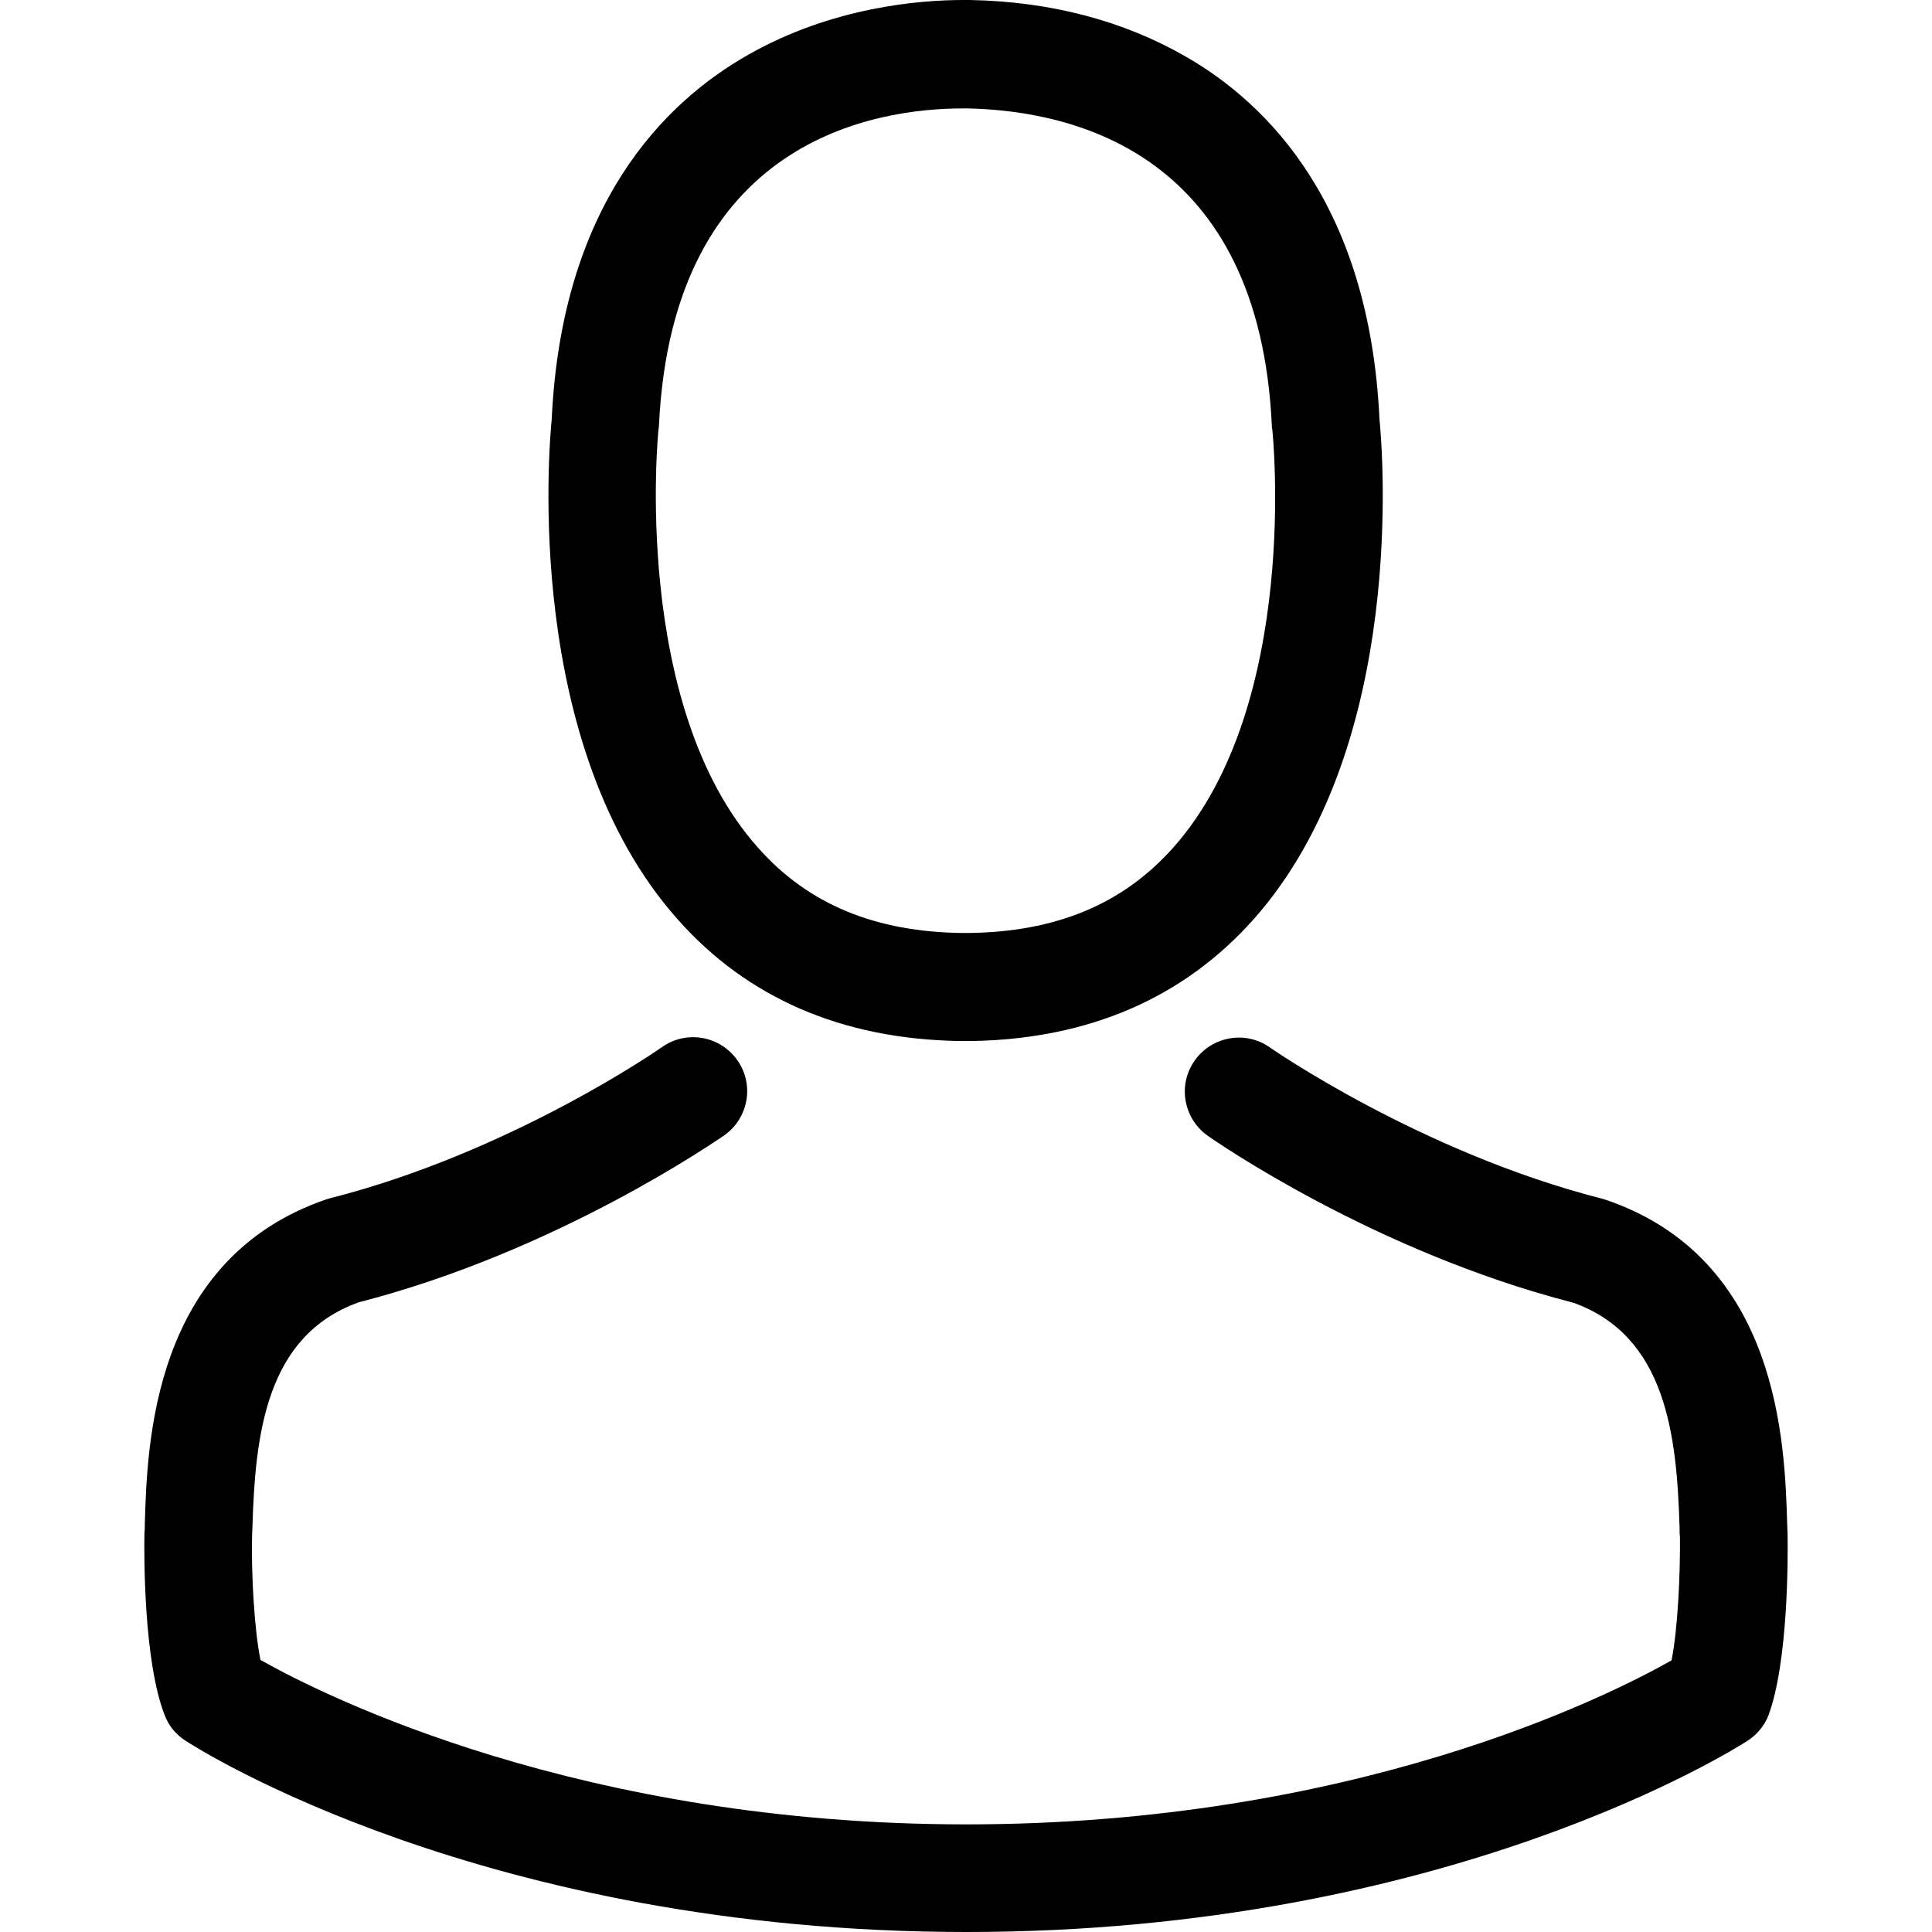
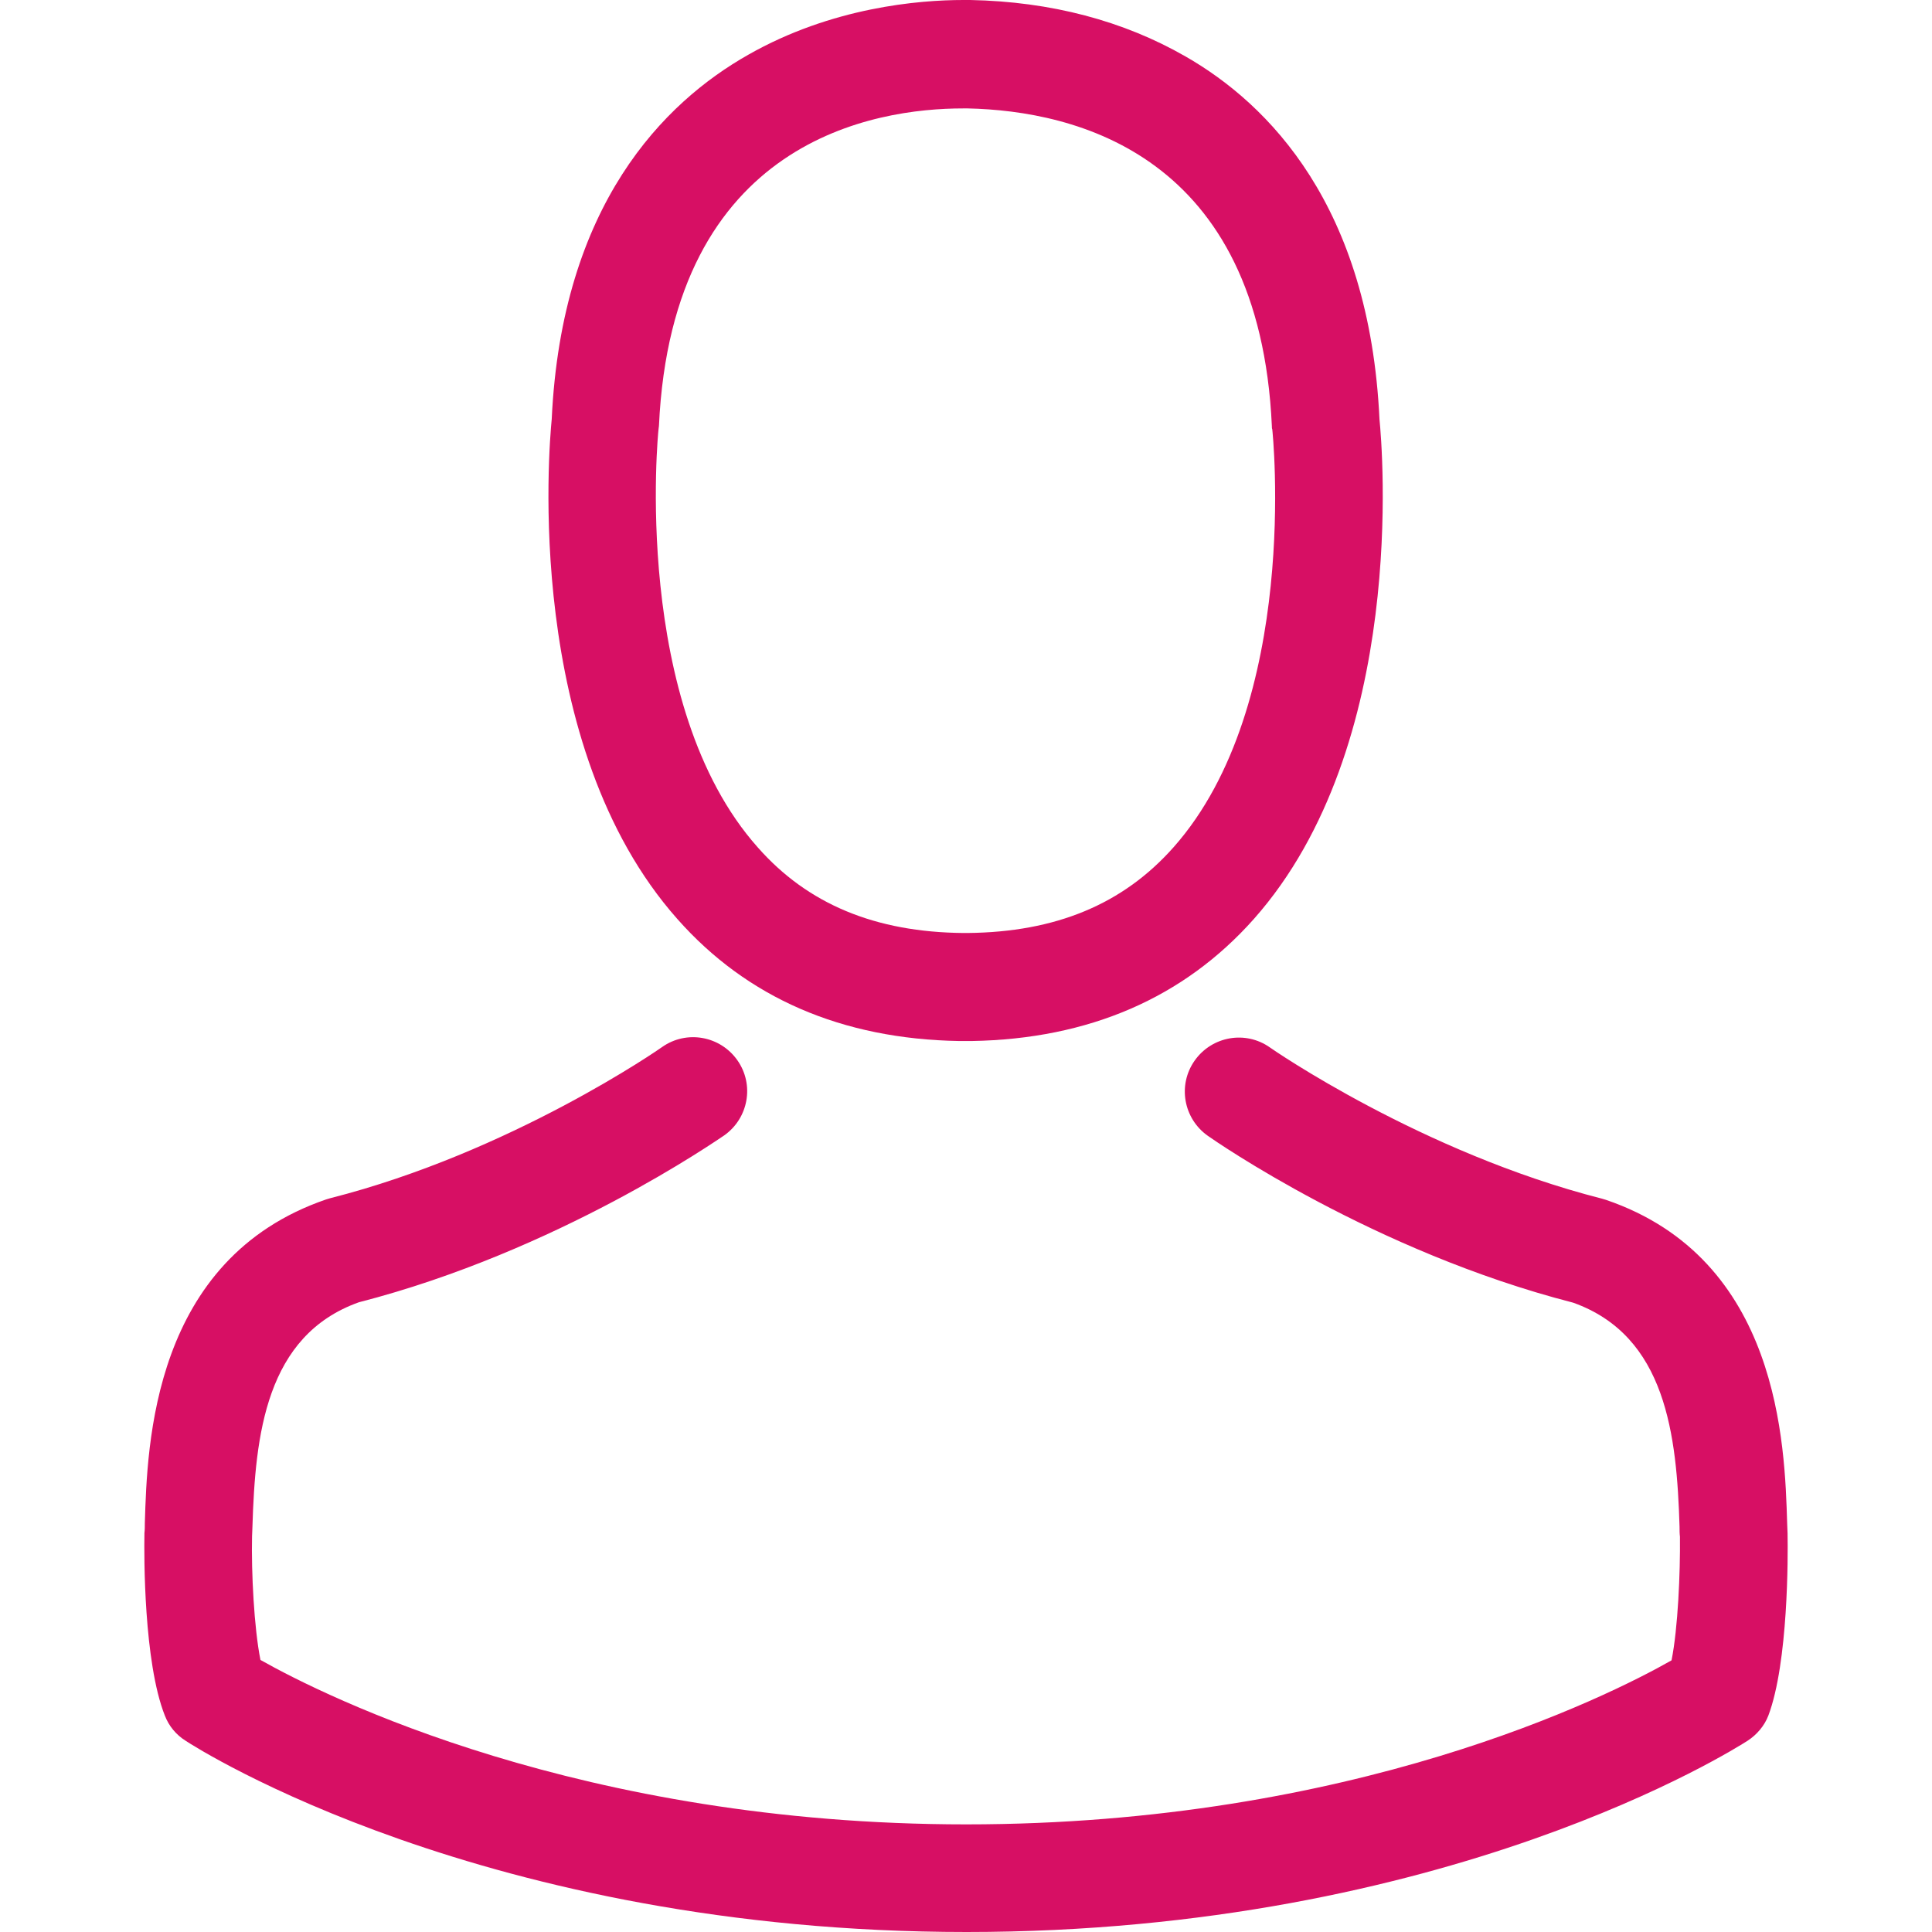
- <svg xmlns="http://www.w3.org/2000/svg" version="1.1" id="Capa_1" x="0px" y="0px" viewBox="0 0 482.9 482.9" style="enable-background:new 0 0 482.9 482.9;" xml:space="preserve">
+ <svg xmlns="http://www.w3.org/2000/svg" version="1.1" id="Capa_1" x="0px" y="0px" viewBox="0 0 482.9 482.9" style="enable-background:new 0 0 482.9 482.9;" xml:space="preserve" width="512px" height="512px" class="">
  <g>
    <g>
-       <path d="M239.7,260.2c0.5,0,1,0,1.6,0c0.2,0,0.4,0,0.6,0c0.3,0,0.7,0,1,0c29.3-0.5,53-10.8,70.5-30.5    c38.5-43.4,32.1-117.8,31.4-124.9c-2.5-53.3-27.7-78.8-48.5-90.7C280.8,5.2,262.7,0.4,242.5,0h-0.7c-0.1,0-0.3,0-0.4,0h-0.6    c-11.1,0-32.9,1.8-53.8,13.7c-21,11.9-46.6,37.4-49.1,91.1c-0.7,7.1-7.1,81.5,31.4,124.9C186.7,249.4,210.4,259.7,239.7,260.2z     M164.6,107.3c0-0.3,0.1-0.6,0.1-0.8c3.3-71.7,54.2-79.4,76-79.4h0.4c0.2,0,0.5,0,0.8,0c27,0.6,72.9,11.6,76,79.4    c0,0.3,0,0.6,0.1,0.8c0.1,0.7,7.1,68.7-24.7,104.5c-12.6,14.2-29.4,21.2-51.5,21.4c-0.2,0-0.3,0-0.5,0l0,0c-0.2,0-0.3,0-0.5,0    c-22-0.2-38.9-7.2-51.4-21.4C157.7,176.2,164.5,107.9,164.6,107.3z" />
-       <path d="M446.8,383.6c0-0.1,0-0.2,0-0.3c0-0.8-0.1-1.6-0.1-2.5c-0.6-19.8-1.9-66.1-45.3-80.9c-0.3-0.1-0.7-0.2-1-0.3    c-45.1-11.5-82.6-37.5-83-37.8c-6.1-4.3-14.5-2.8-18.8,3.3c-4.3,6.1-2.8,14.5,3.3,18.8c1.7,1.2,41.5,28.9,91.3,41.7    c23.3,8.3,25.9,33.2,26.6,56c0,0.9,0,1.7,0.1,2.5c0.1,9-0.5,22.9-2.1,30.9c-16.2,9.2-79.7,41-176.3,41    c-96.2,0-160.1-31.9-176.4-41.1c-1.6-8-2.3-21.9-2.1-30.9c0-0.8,0.1-1.6,0.1-2.5c0.7-22.8,3.3-47.7,26.6-56    c49.8-12.8,89.6-40.6,91.3-41.7c6.1-4.3,7.6-12.7,3.3-18.8c-4.3-6.1-12.7-7.6-18.8-3.3c-0.4,0.3-37.7,26.3-83,37.8    c-0.4,0.1-0.7,0.2-1,0.3c-43.4,14.9-44.7,61.2-45.3,80.9c0,0.9,0,1.7-0.1,2.5c0,0.1,0,0.2,0,0.3c-0.1,5.2-0.2,31.9,5.1,45.3    c1,2.6,2.8,4.8,5.2,6.3c3,2,74.9,47.8,195.2,47.8s192.2-45.9,195.2-47.8c2.3-1.5,4.2-3.7,5.2-6.3    C447,415.5,446.9,388.8,446.8,383.6z" />
+       <g>
+         <path d="M239.7,260.2c0.5,0,1,0,1.6,0c0.2,0,0.4,0,0.6,0c0.3,0,0.7,0,1,0c29.3-0.5,53-10.8,70.5-30.5    c38.5-43.4,32.1-117.8,31.4-124.9c-2.5-53.3-27.7-78.8-48.5-90.7C280.8,5.2,262.7,0.4,242.5,0h-0.7c-0.1,0-0.3,0-0.4,0h-0.6    c-11.1,0-32.9,1.8-53.8,13.7c-21,11.9-46.6,37.4-49.1,91.1c-0.7,7.1-7.1,81.5,31.4,124.9C186.7,249.4,210.4,259.7,239.7,260.2z     M164.6,107.3c0-0.3,0.1-0.6,0.1-0.8c3.3-71.7,54.2-79.4,76-79.4h0.4c0.2,0,0.5,0,0.8,0c27,0.6,72.9,11.6,76,79.4    c0,0.3,0,0.6,0.1,0.8c0.1,0.7,7.1,68.7-24.7,104.5c-12.6,14.2-29.4,21.2-51.5,21.4c-0.2,0-0.3,0-0.5,0l0,0c-0.2,0-0.3,0-0.5,0    c-22-0.2-38.9-7.2-51.4-21.4C157.7,176.2,164.5,107.9,164.6,107.3z" data-original="#000000" class="active-path" data-old_color="#000000" fill="#D70F64" />
+         <path d="M446.8,383.6c0-0.1,0-0.2,0-0.3c0-0.8-0.1-1.6-0.1-2.5c-0.6-19.8-1.9-66.1-45.3-80.9c-0.3-0.1-0.7-0.2-1-0.3    c-45.1-11.5-82.6-37.5-83-37.8c-6.1-4.3-14.5-2.8-18.8,3.3c-4.3,6.1-2.8,14.5,3.3,18.8c1.7,1.2,41.5,28.9,91.3,41.7    c23.3,8.3,25.9,33.2,26.6,56c0,0.9,0,1.7,0.1,2.5c0.1,9-0.5,22.9-2.1,30.9c-16.2,9.2-79.7,41-176.3,41    c-96.2,0-160.1-31.9-176.4-41.1c-1.6-8-2.3-21.9-2.1-30.9c0-0.8,0.1-1.6,0.1-2.5c0.7-22.8,3.3-47.7,26.6-56    c49.8-12.8,89.6-40.6,91.3-41.7c6.1-4.3,7.6-12.7,3.3-18.8c-4.3-6.1-12.7-7.6-18.8-3.3c-0.4,0.3-37.7,26.3-83,37.8    c-0.4,0.1-0.7,0.2-1,0.3c-43.4,14.9-44.7,61.2-45.3,80.9c0,0.9,0,1.7-0.1,2.5c0,0.1,0,0.2,0,0.3c-0.1,5.2-0.2,31.9,5.1,45.3    c1,2.6,2.8,4.8,5.2,6.3c3,2,74.9,47.8,195.2,47.8s192.2-45.9,195.2-47.8c2.3-1.5,4.2-3.7,5.2-6.3    C447,415.5,446.9,388.8,446.8,383.6z" data-original="#000000" class="active-path" data-old_color="#000000" fill="#D70F64" />
+       </g>
    </g>
  </g>
-   <g>
- </g>
-   <g>
- </g>
-   <g>
- </g>
-   <g>
- </g>
-   <g>
- </g>
-   <g>
- </g>
-   <g>
- </g>
-   <g>
- </g>
-   <g>
- </g>
-   <g>
- </g>
-   <g>
- </g>
-   <g>
- </g>
-   <g>
- </g>
-   <g>
- </g>
-   <g>
- </g>
</svg>
